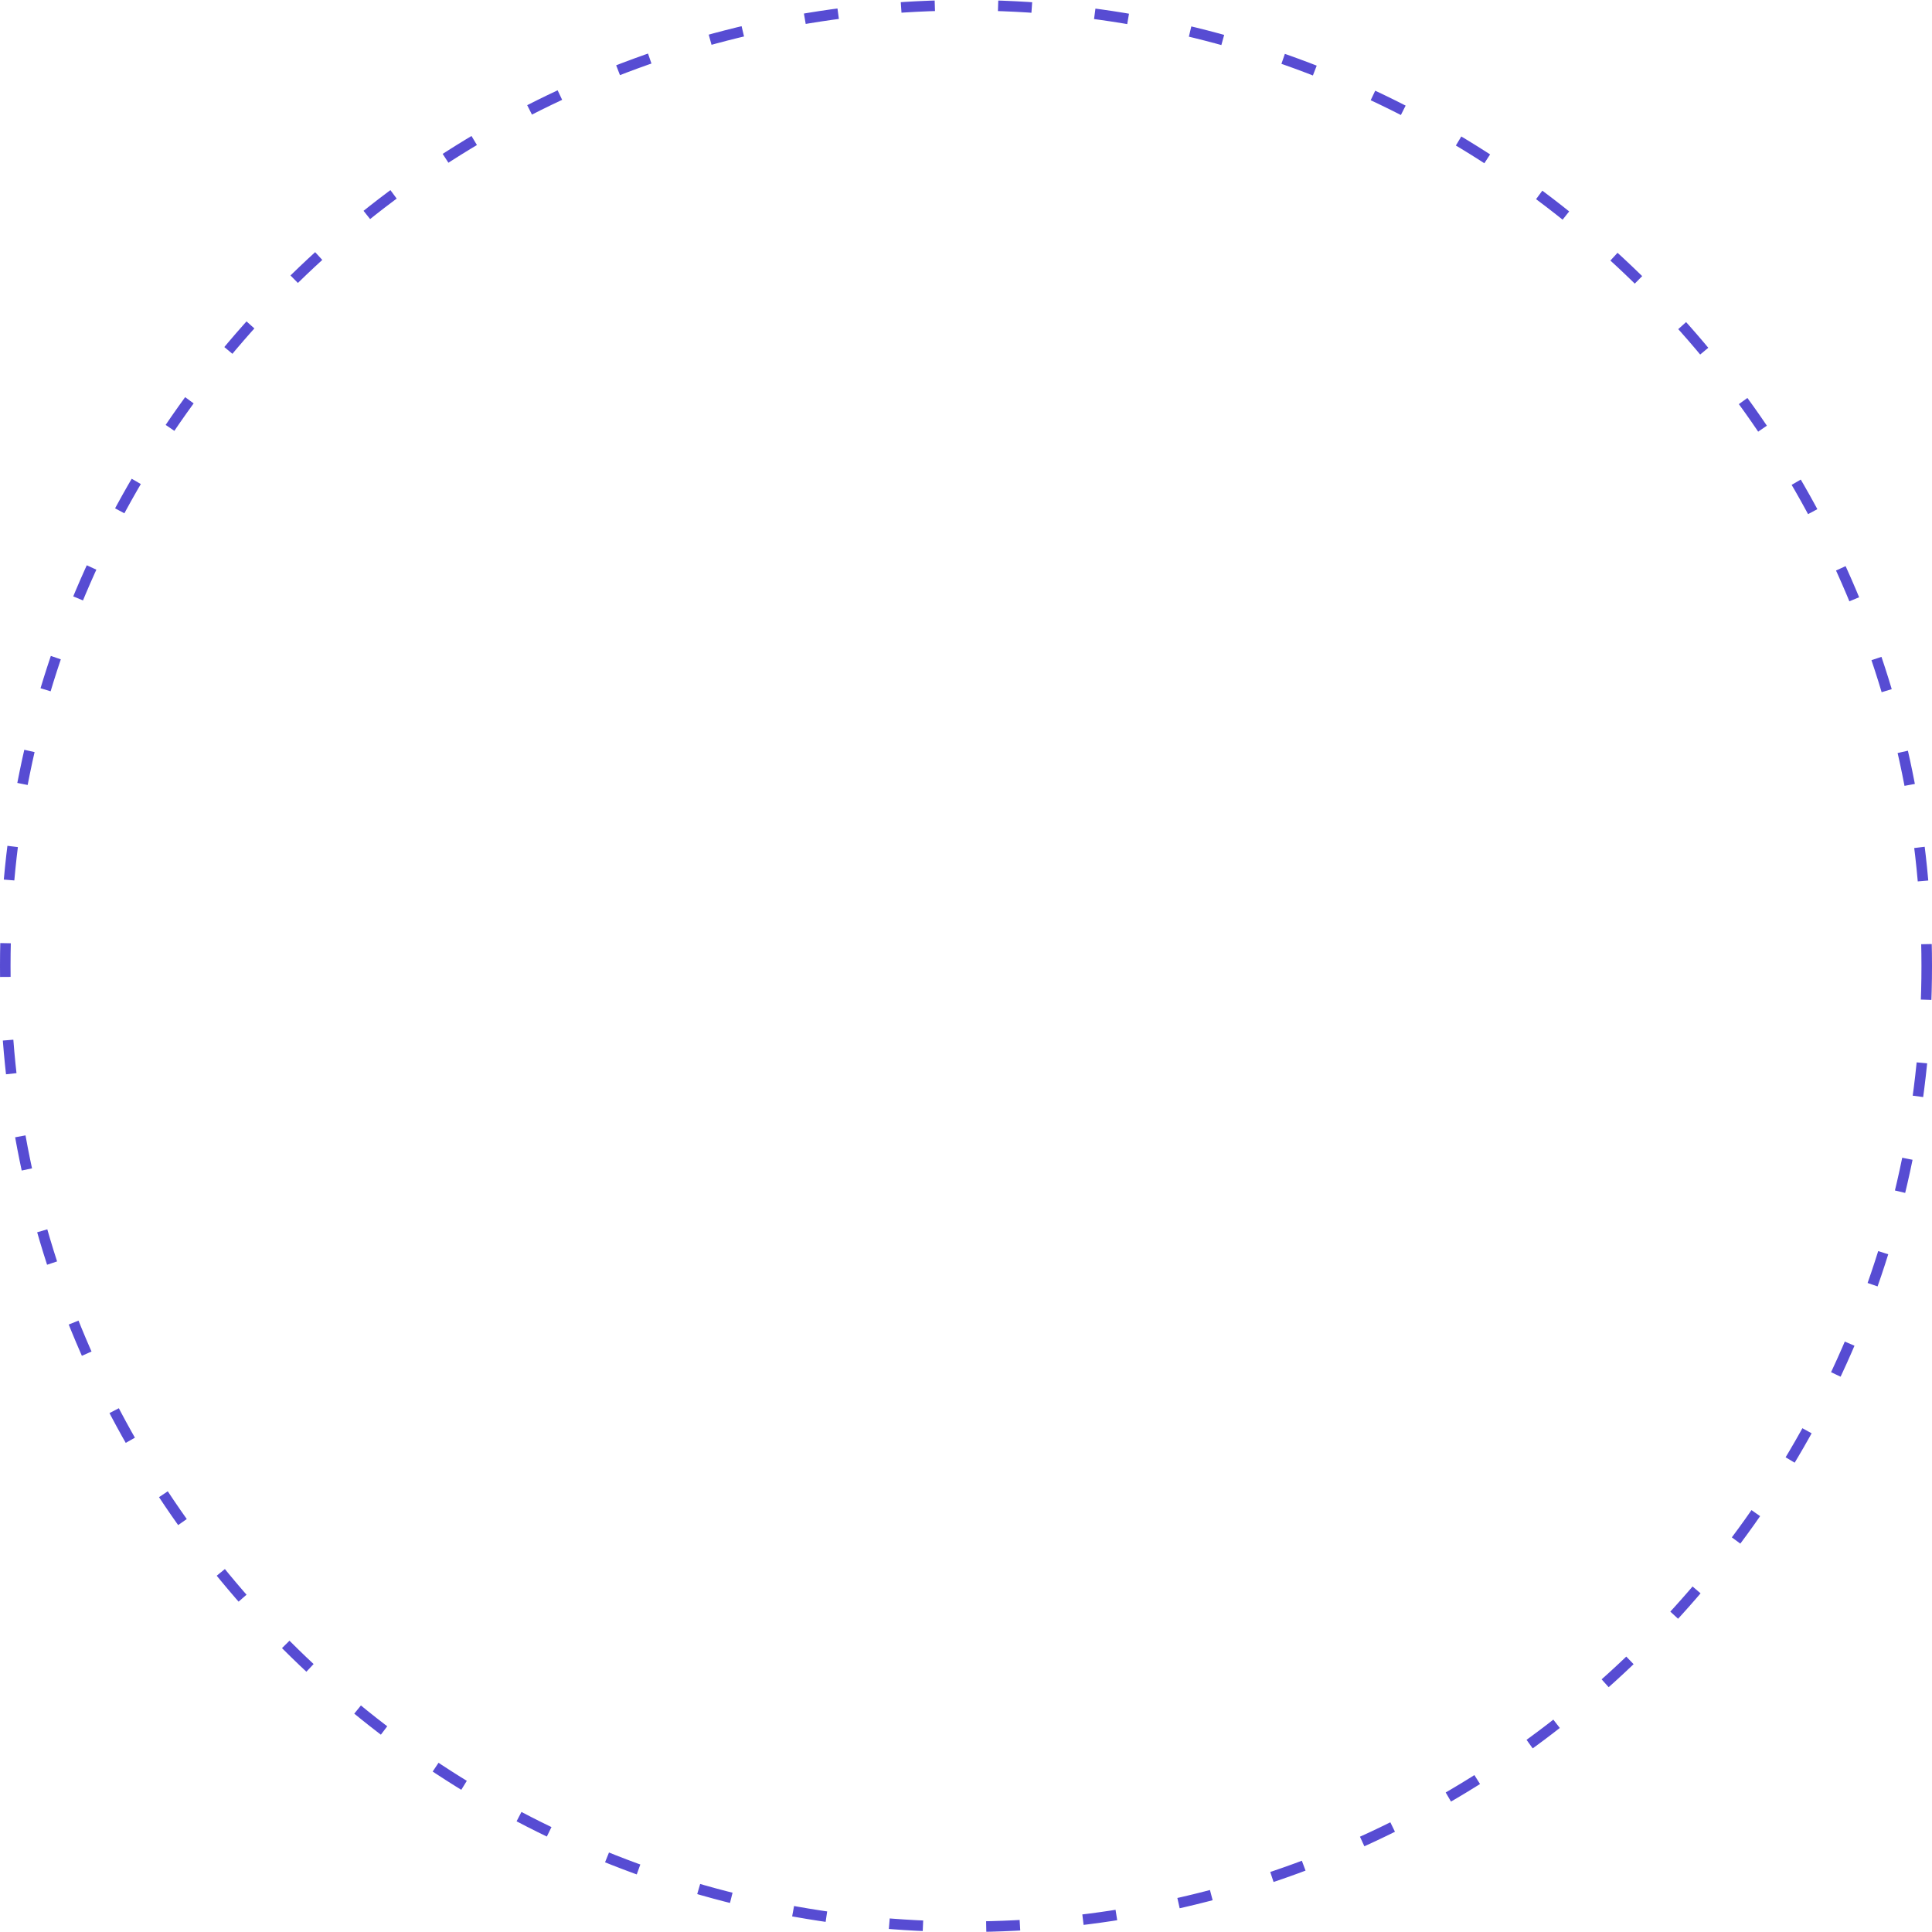
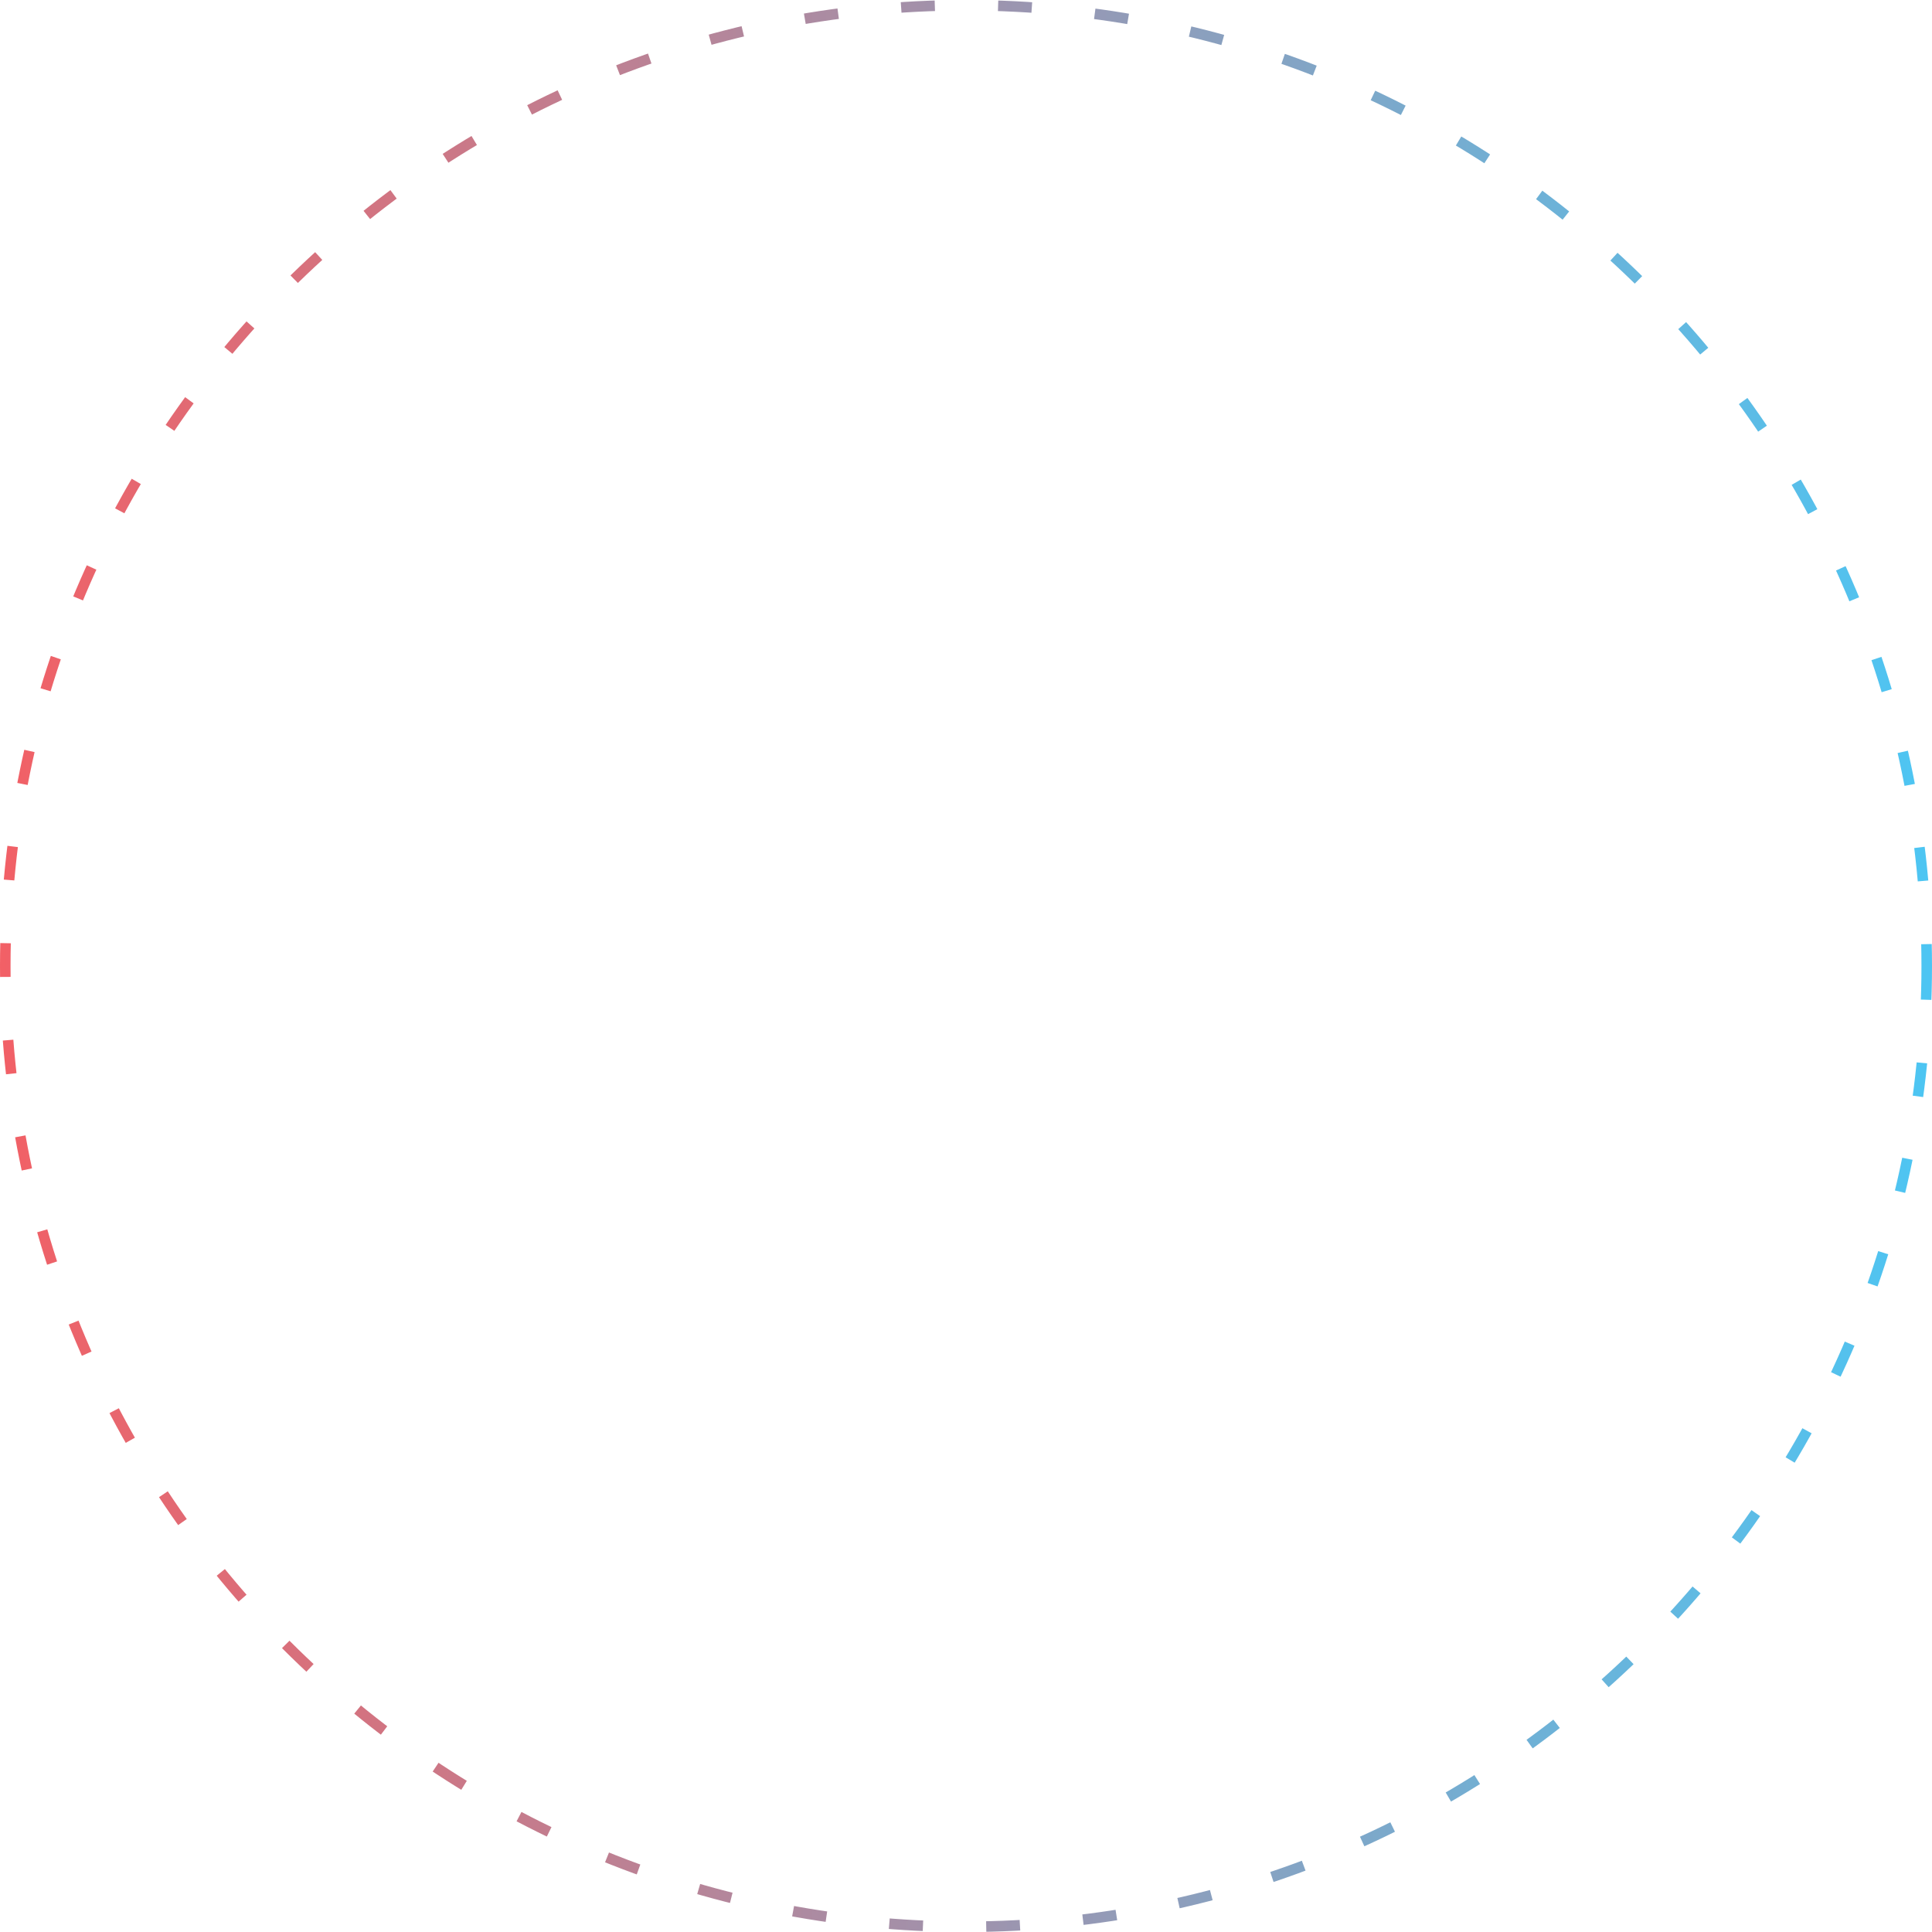
<svg xmlns="http://www.w3.org/2000/svg" width="458" height="458" viewBox="0 0 458 458">
-   <g id="Ellipse_17" data-name="Ellipse 17" fill="none" stroke="#0f00c0" stroke-width="2.5" stroke-dasharray="8 15" opacity="0.7">
+   <linearGradient id="grad1" x1="0%" y1="0%" x2="100%" y2="0%">
+     <stop offset="0%" style="stop-color:#ed1c24;stop-opacity:1" />
+     <stop offset="100%" style="stop-color:#00aeef;stop-opacity:1" />
+   </linearGradient>
+   <g id="Ellipse_17" data-name="Ellipse 17" fill="none" stroke="url(#grad1)" stroke-width="2.5" stroke-dasharray="8 15" opacity="0.7">
    <circle cx="229" cy="229" r="229" stroke="none" />
    <circle cx="229" cy="229" r="227.75" fill="none" />
  </g>
</svg>
